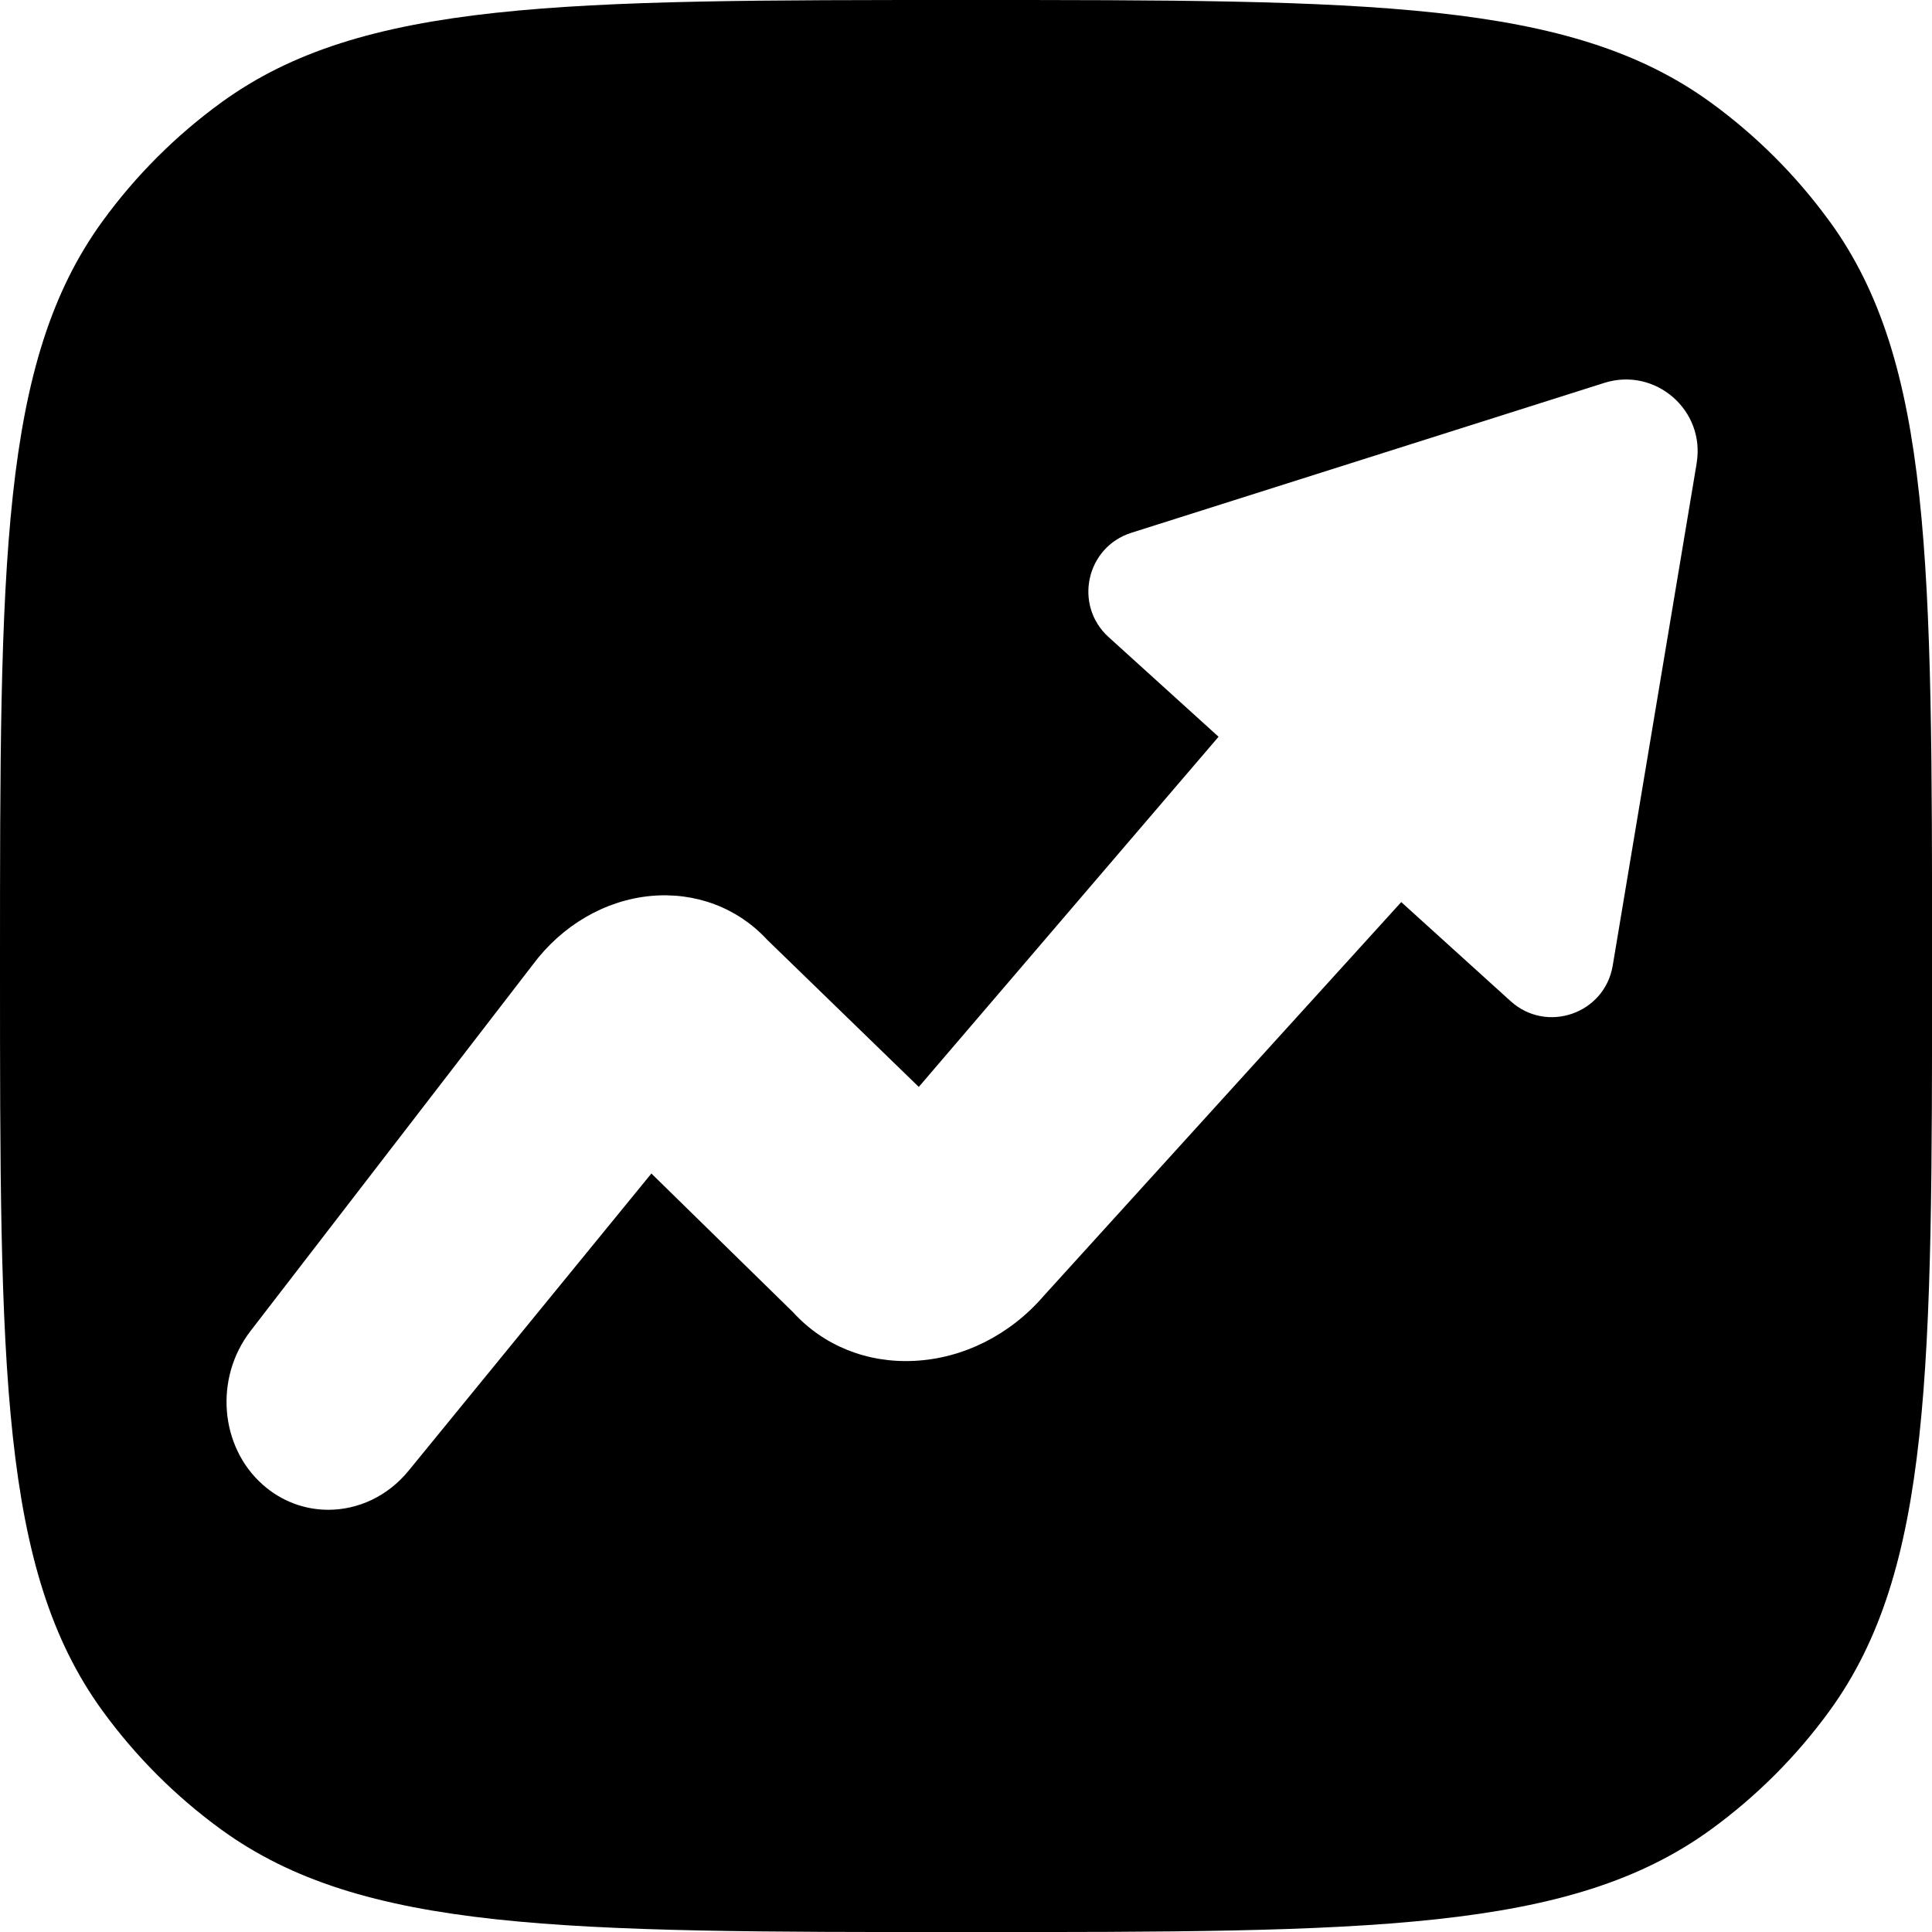
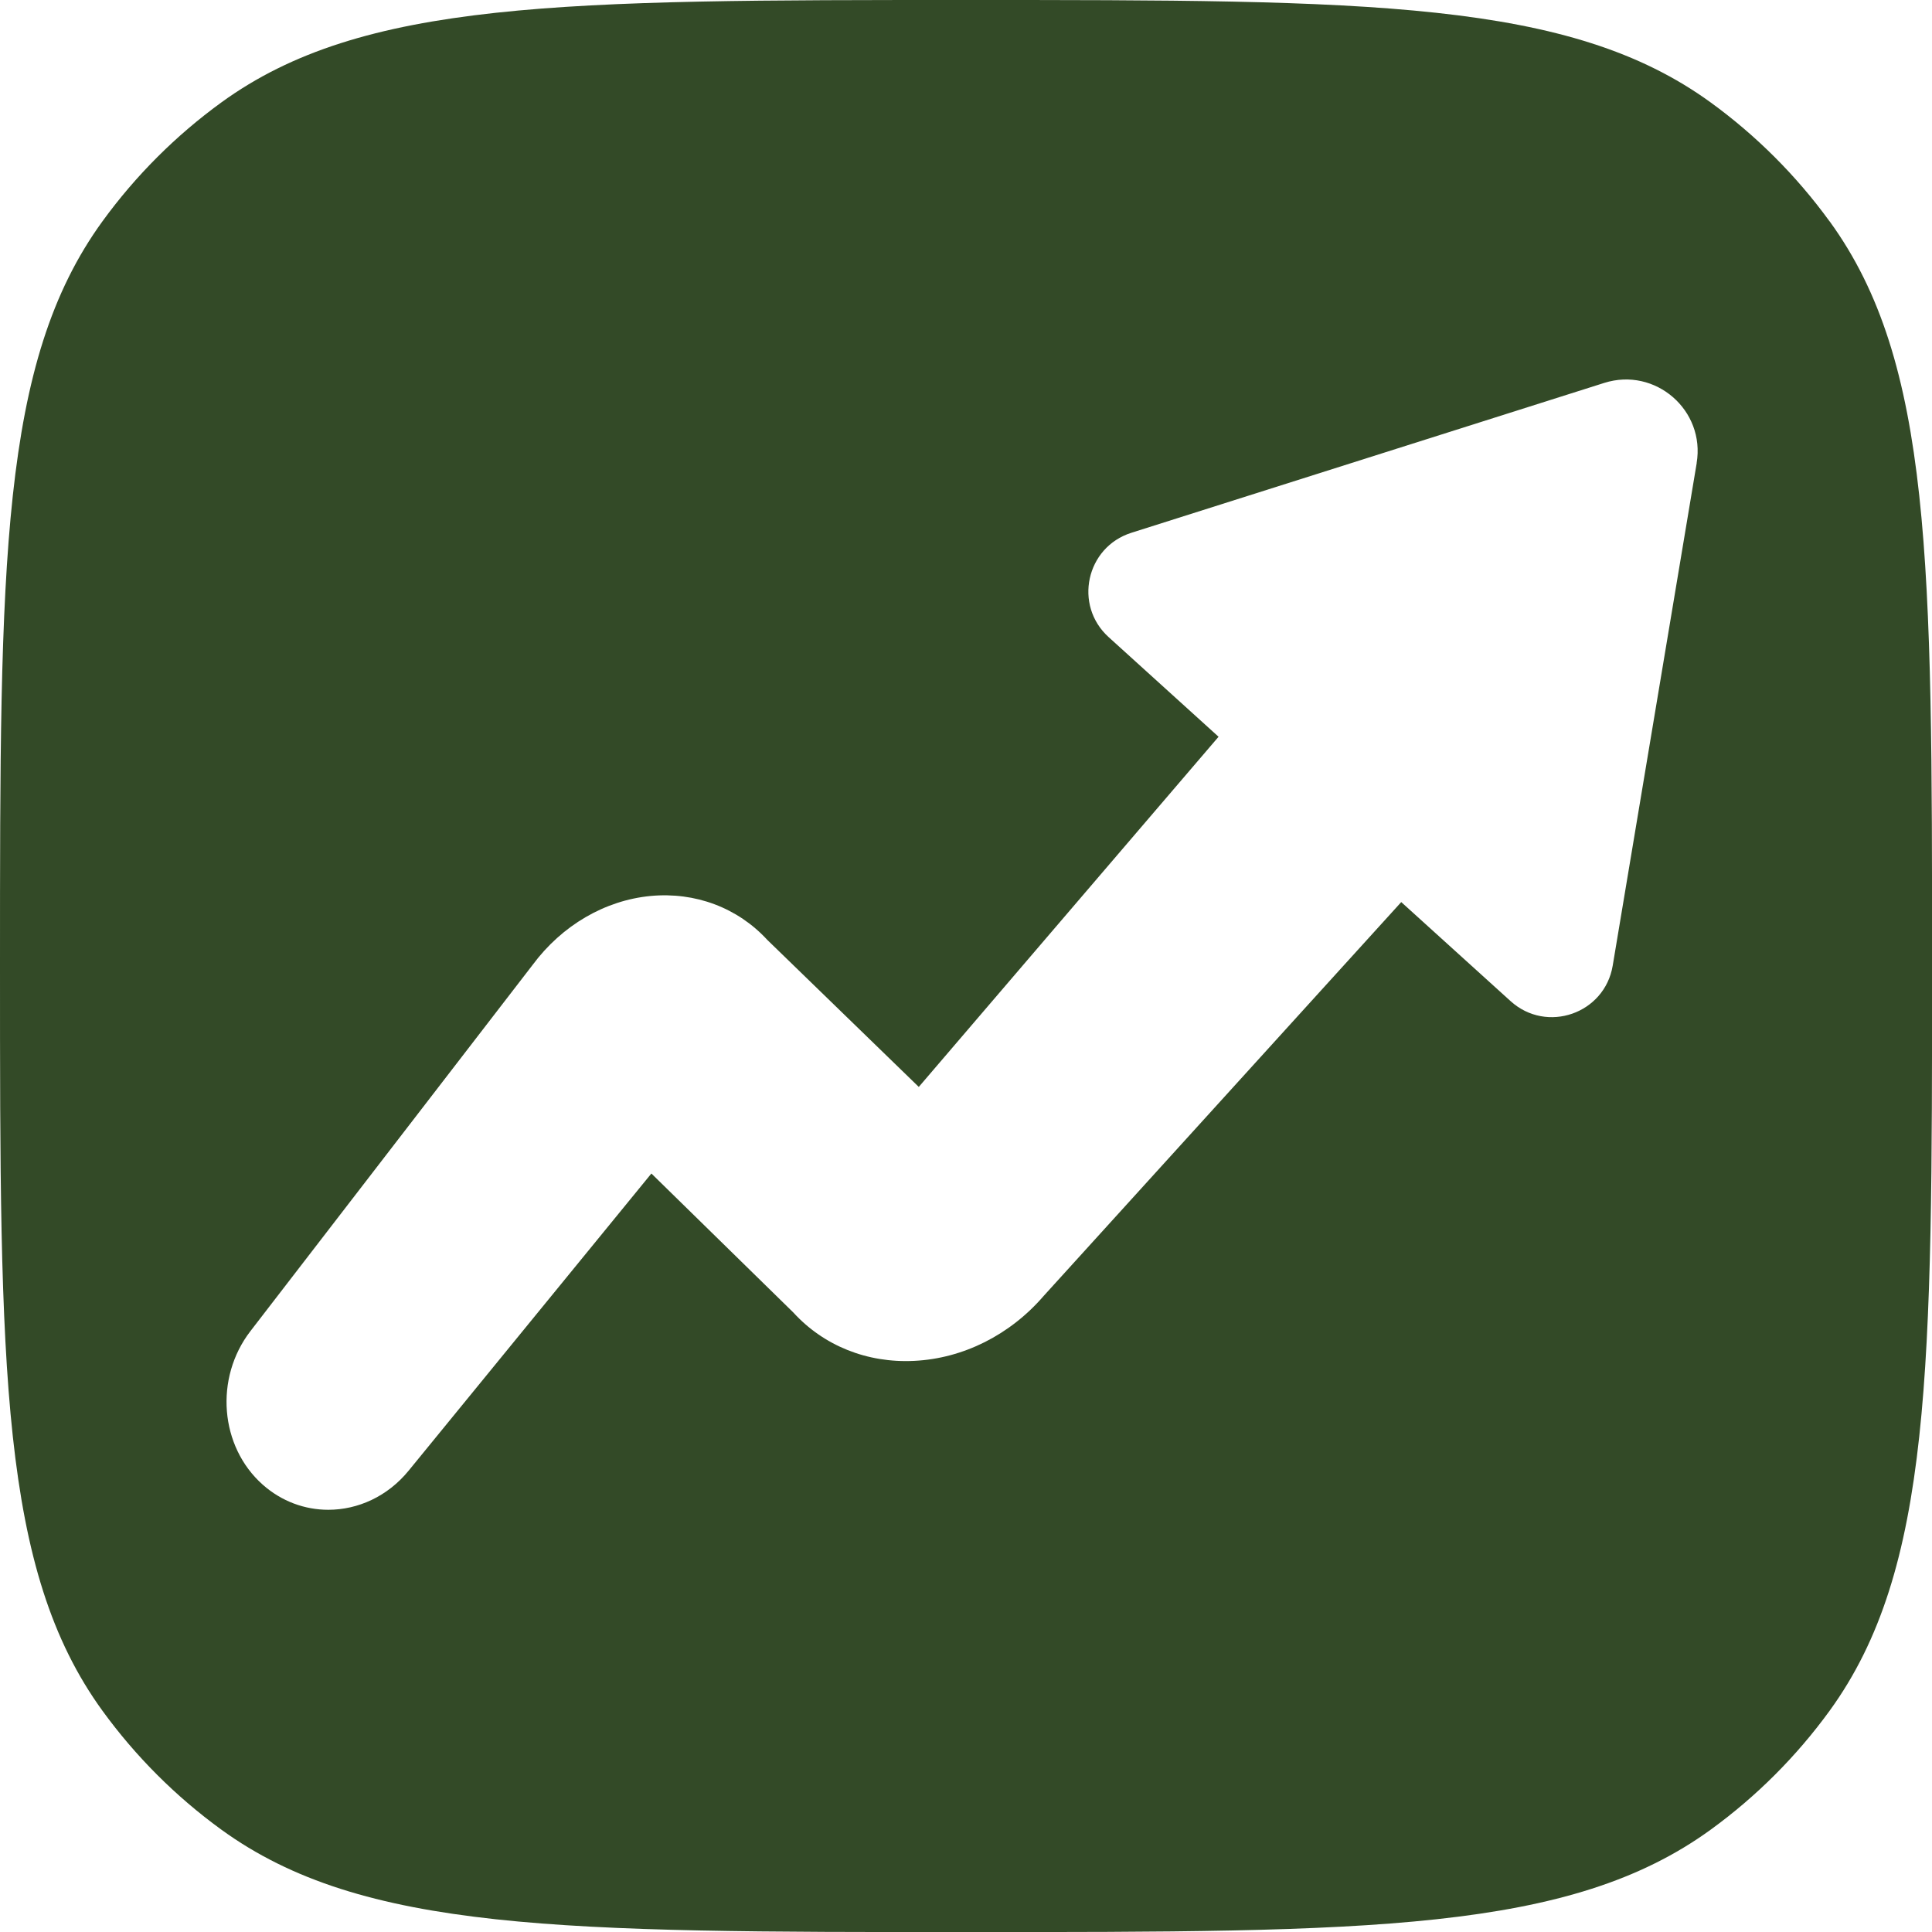
<svg xmlns="http://www.w3.org/2000/svg" id="Ebene_2" data-name="Ebene 2" viewBox="0 0 268.42 268.42">
-   <g id="Ebene_29" data-name="Ebene 29">
+   <g id="Ebene_29" data-name="Ebene 29" fill="#334A27">
    <path d="M254.18,30.74c-4.6-6.33-10.17-11.9-16.5-16.5C218.09,0,190.13,0,134.21,0S50.33,0,30.74,14.24c-6.33,4.6-11.9,10.17-16.5,16.5C0,50.33,0,78.29,0,134.21s0,83.88,14.24,103.48c4.6,6.33,10.17,11.9,16.5,16.5,19.6,14.24,47.56,14.24,103.47,14.24s83.88,0,103.48-14.24c6.33-4.6,11.9-10.17,16.5-16.5,14.24-19.6,14.24-47.56,14.24-103.48s0-83.88-14.24-103.47ZM235.73,64.33l-11.67,69.83c-1.12,6.68-9.17,9.48-14.19,4.93l-15.19-13.76-49.68,54.72c-4.67,5.42-11.19,8.69-17.98,9.02-6.56.33-12.6-2.12-16.8-6.72l-19.72-19.31-33.73,41.29c-2.93,3.59-7.06,5.43-11.16,5.43-3.24,0-6.47-1.15-9.11-3.49-5.96-5.29-6.74-14.8-1.7-21.34l39.22-50.9c4.05-5.45,10-8.94,16.37-9.55,6.19-.58,12.09,1.62,16.22,6.11l21.04,20.42,41.65-48.65-15.27-13.84c-4.9-4.43-3.14-12.51,3.16-14.5l65.69-20.82c7.1-2.25,14.07,3.8,12.84,11.14Z" />
  </g>
</svg>
